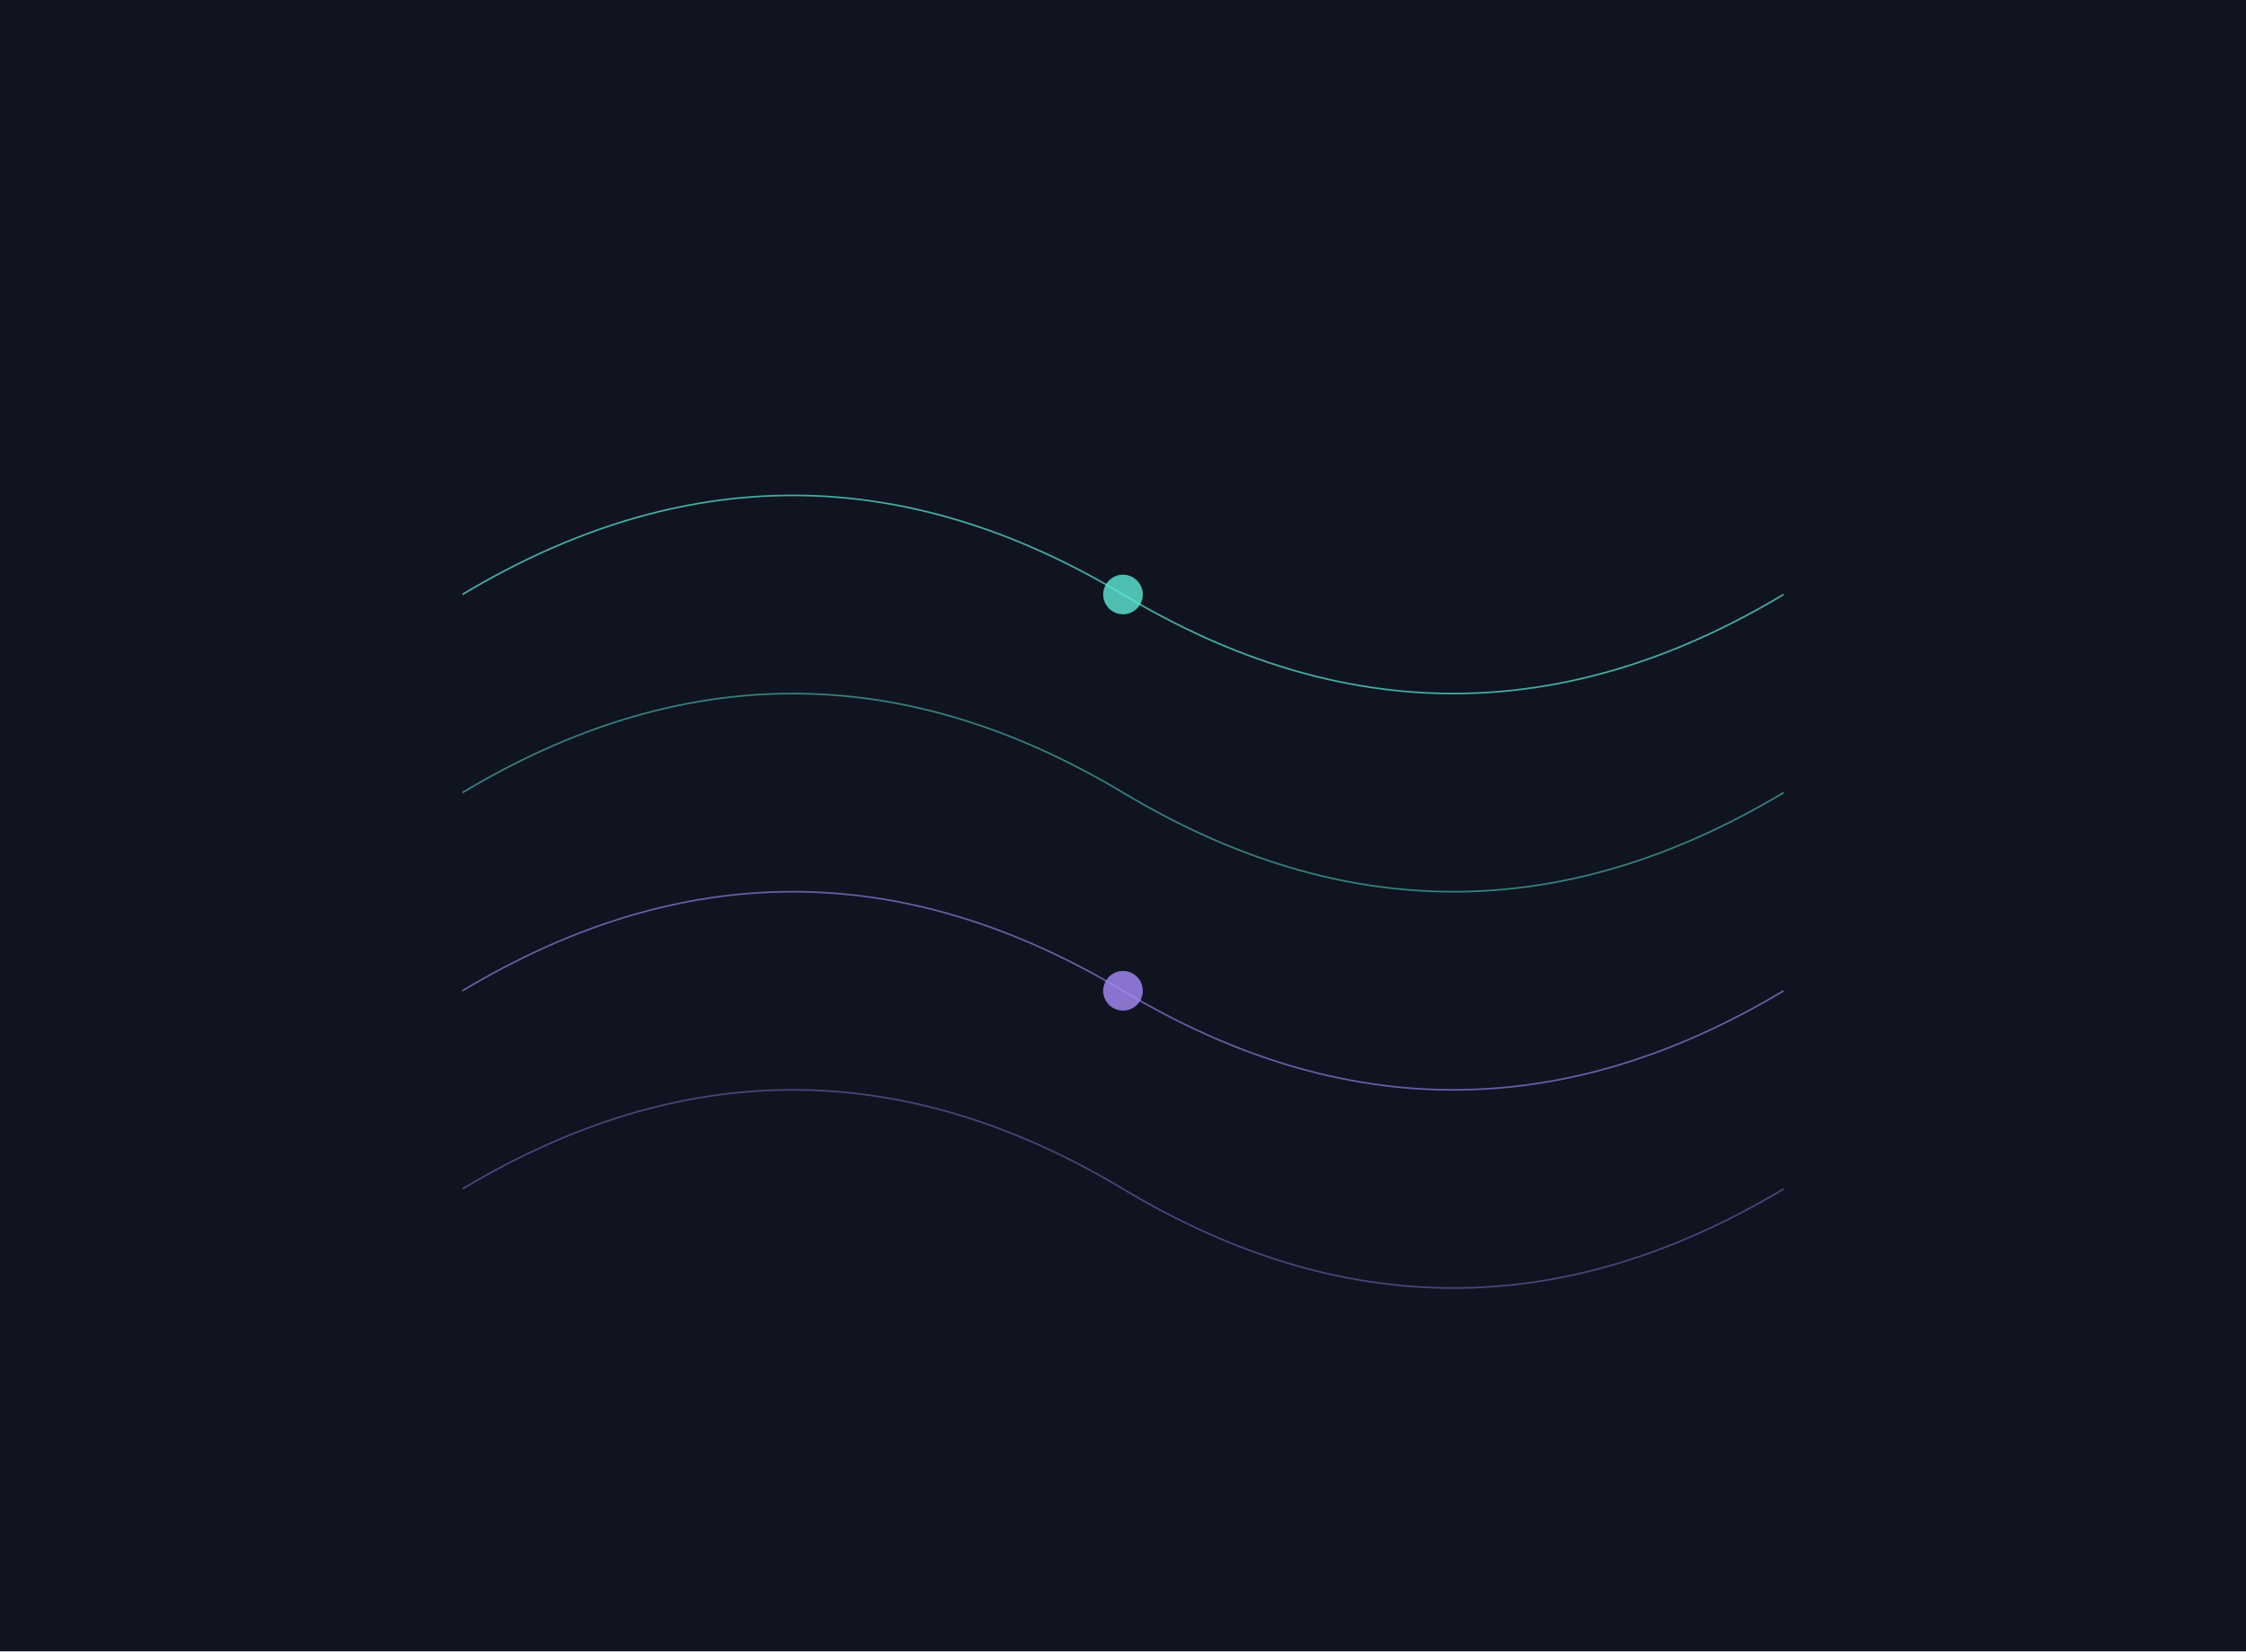
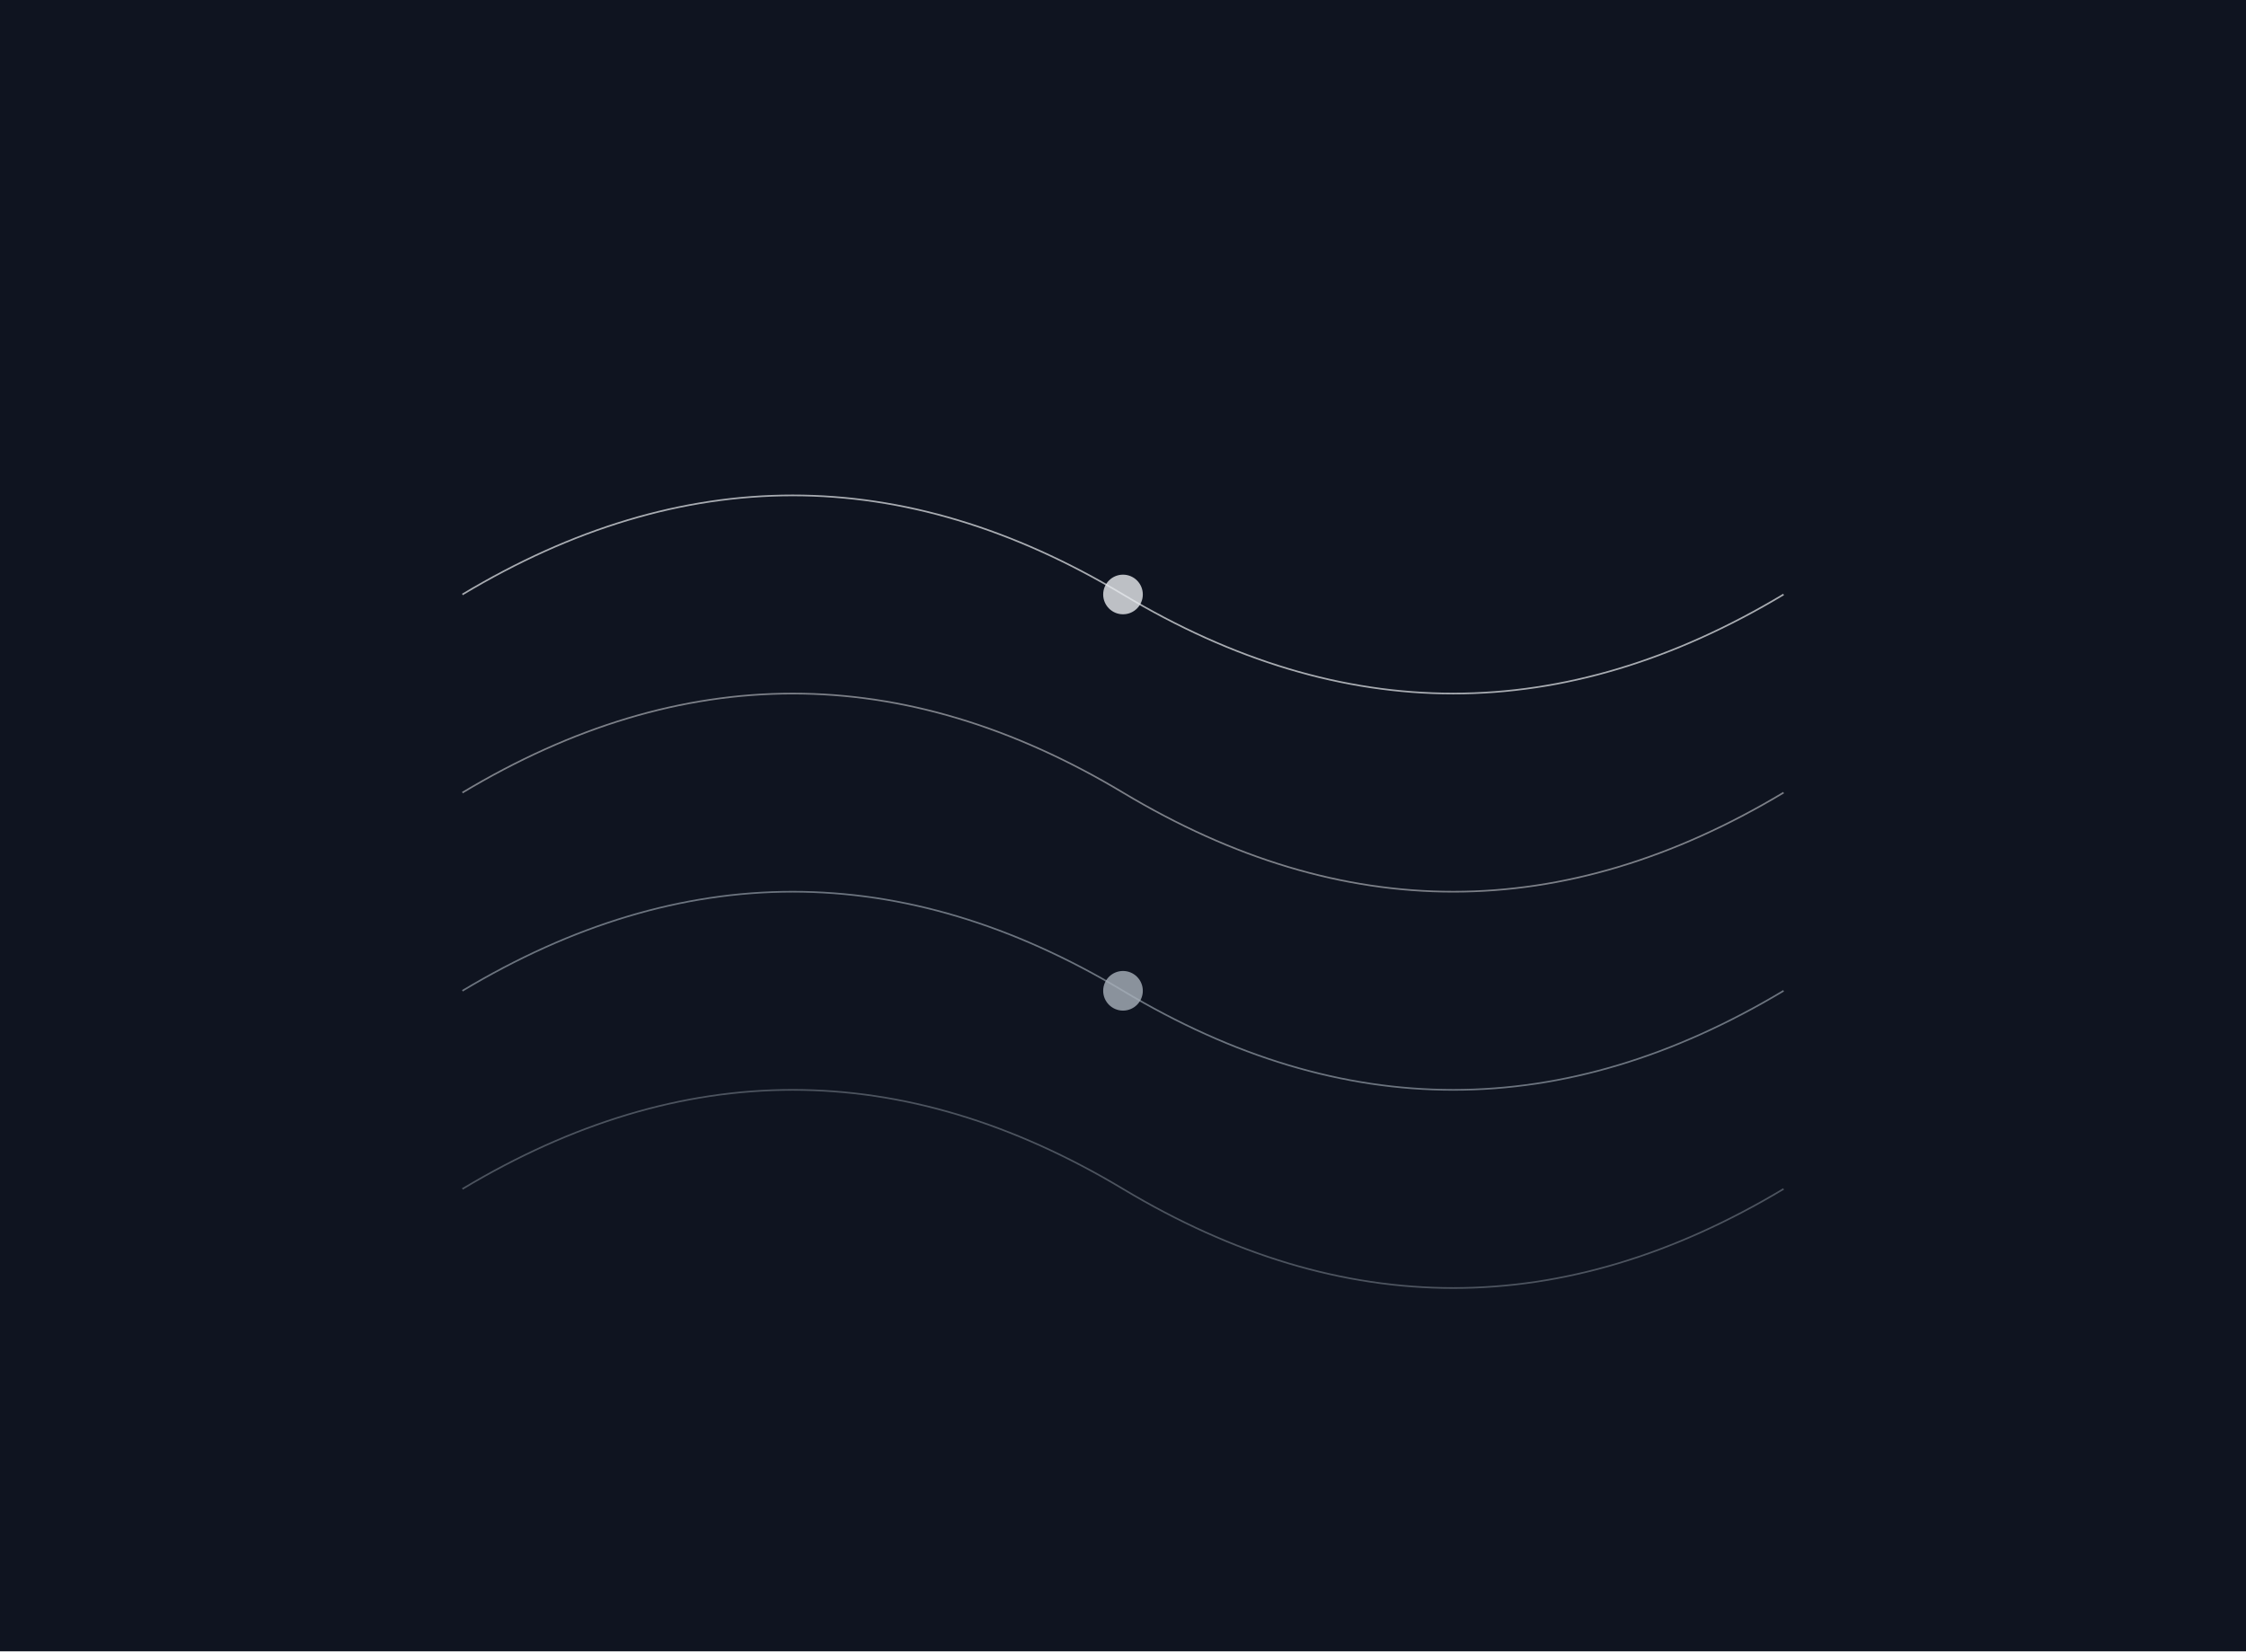
<svg xmlns="http://www.w3.org/2000/svg" width="680" height="500" viewBox="0 0 680 500">
  <rect x="0" y="0" width="680" height="500" fill="#0f1420" />
-   <path d="M140 180 Q 240 120 340 180 T 540 180" fill="none" stroke="#5eead4" stroke-opacity="0.7" stroke-width="0.5" />
-   <path d="M140 240 Q 240 180 340 240 T 540 240" fill="none" stroke="#5eead4" stroke-opacity="0.5" stroke-width="0.5" />
-   <path d="M140 300 Q 240 240 340 300 T 540 300" fill="none" stroke="#a78bfa" stroke-opacity="0.6" stroke-width="0.5" />
-   <path d="M140 360 Q 240 300 340 360 T 540 360" fill="none" stroke="#a78bfa" stroke-opacity="0.4" stroke-width="0.5" />
-   <circle cx="340" cy="180" r="6" fill="#5eead4" fill-opacity="0.8" />
-   <circle cx="340" cy="300" r="6" fill="#a78bfa" fill-opacity="0.8" />
+   <path d="M140 180 Q 240 120 340 180 T 540 180" fill="none" stroke="#e8ebee" stroke-opacity="0.7" stroke-width="0.5" />
+   <path d="M140 240 Q 240 180 340 240 T 540 240" fill="none" stroke="#e8ebee" stroke-opacity="0.5" stroke-width="0.5" />
+   <path d="M140 300 Q 240 240 340 300 T 540 300" fill="none" stroke="#a9b2bc" stroke-opacity="0.6" stroke-width="0.5" />
+   <path d="M140 360 Q 240 300 340 360 T 540 360" fill="none" stroke="#a9b2bc" stroke-opacity="0.4" stroke-width="0.5" />
+   <circle cx="340" cy="180" r="6" fill="#e8ebee" fill-opacity="0.8" />
+   <circle cx="340" cy="300" r="6" fill="#a9b2bc" fill-opacity="0.8" />
</svg>
